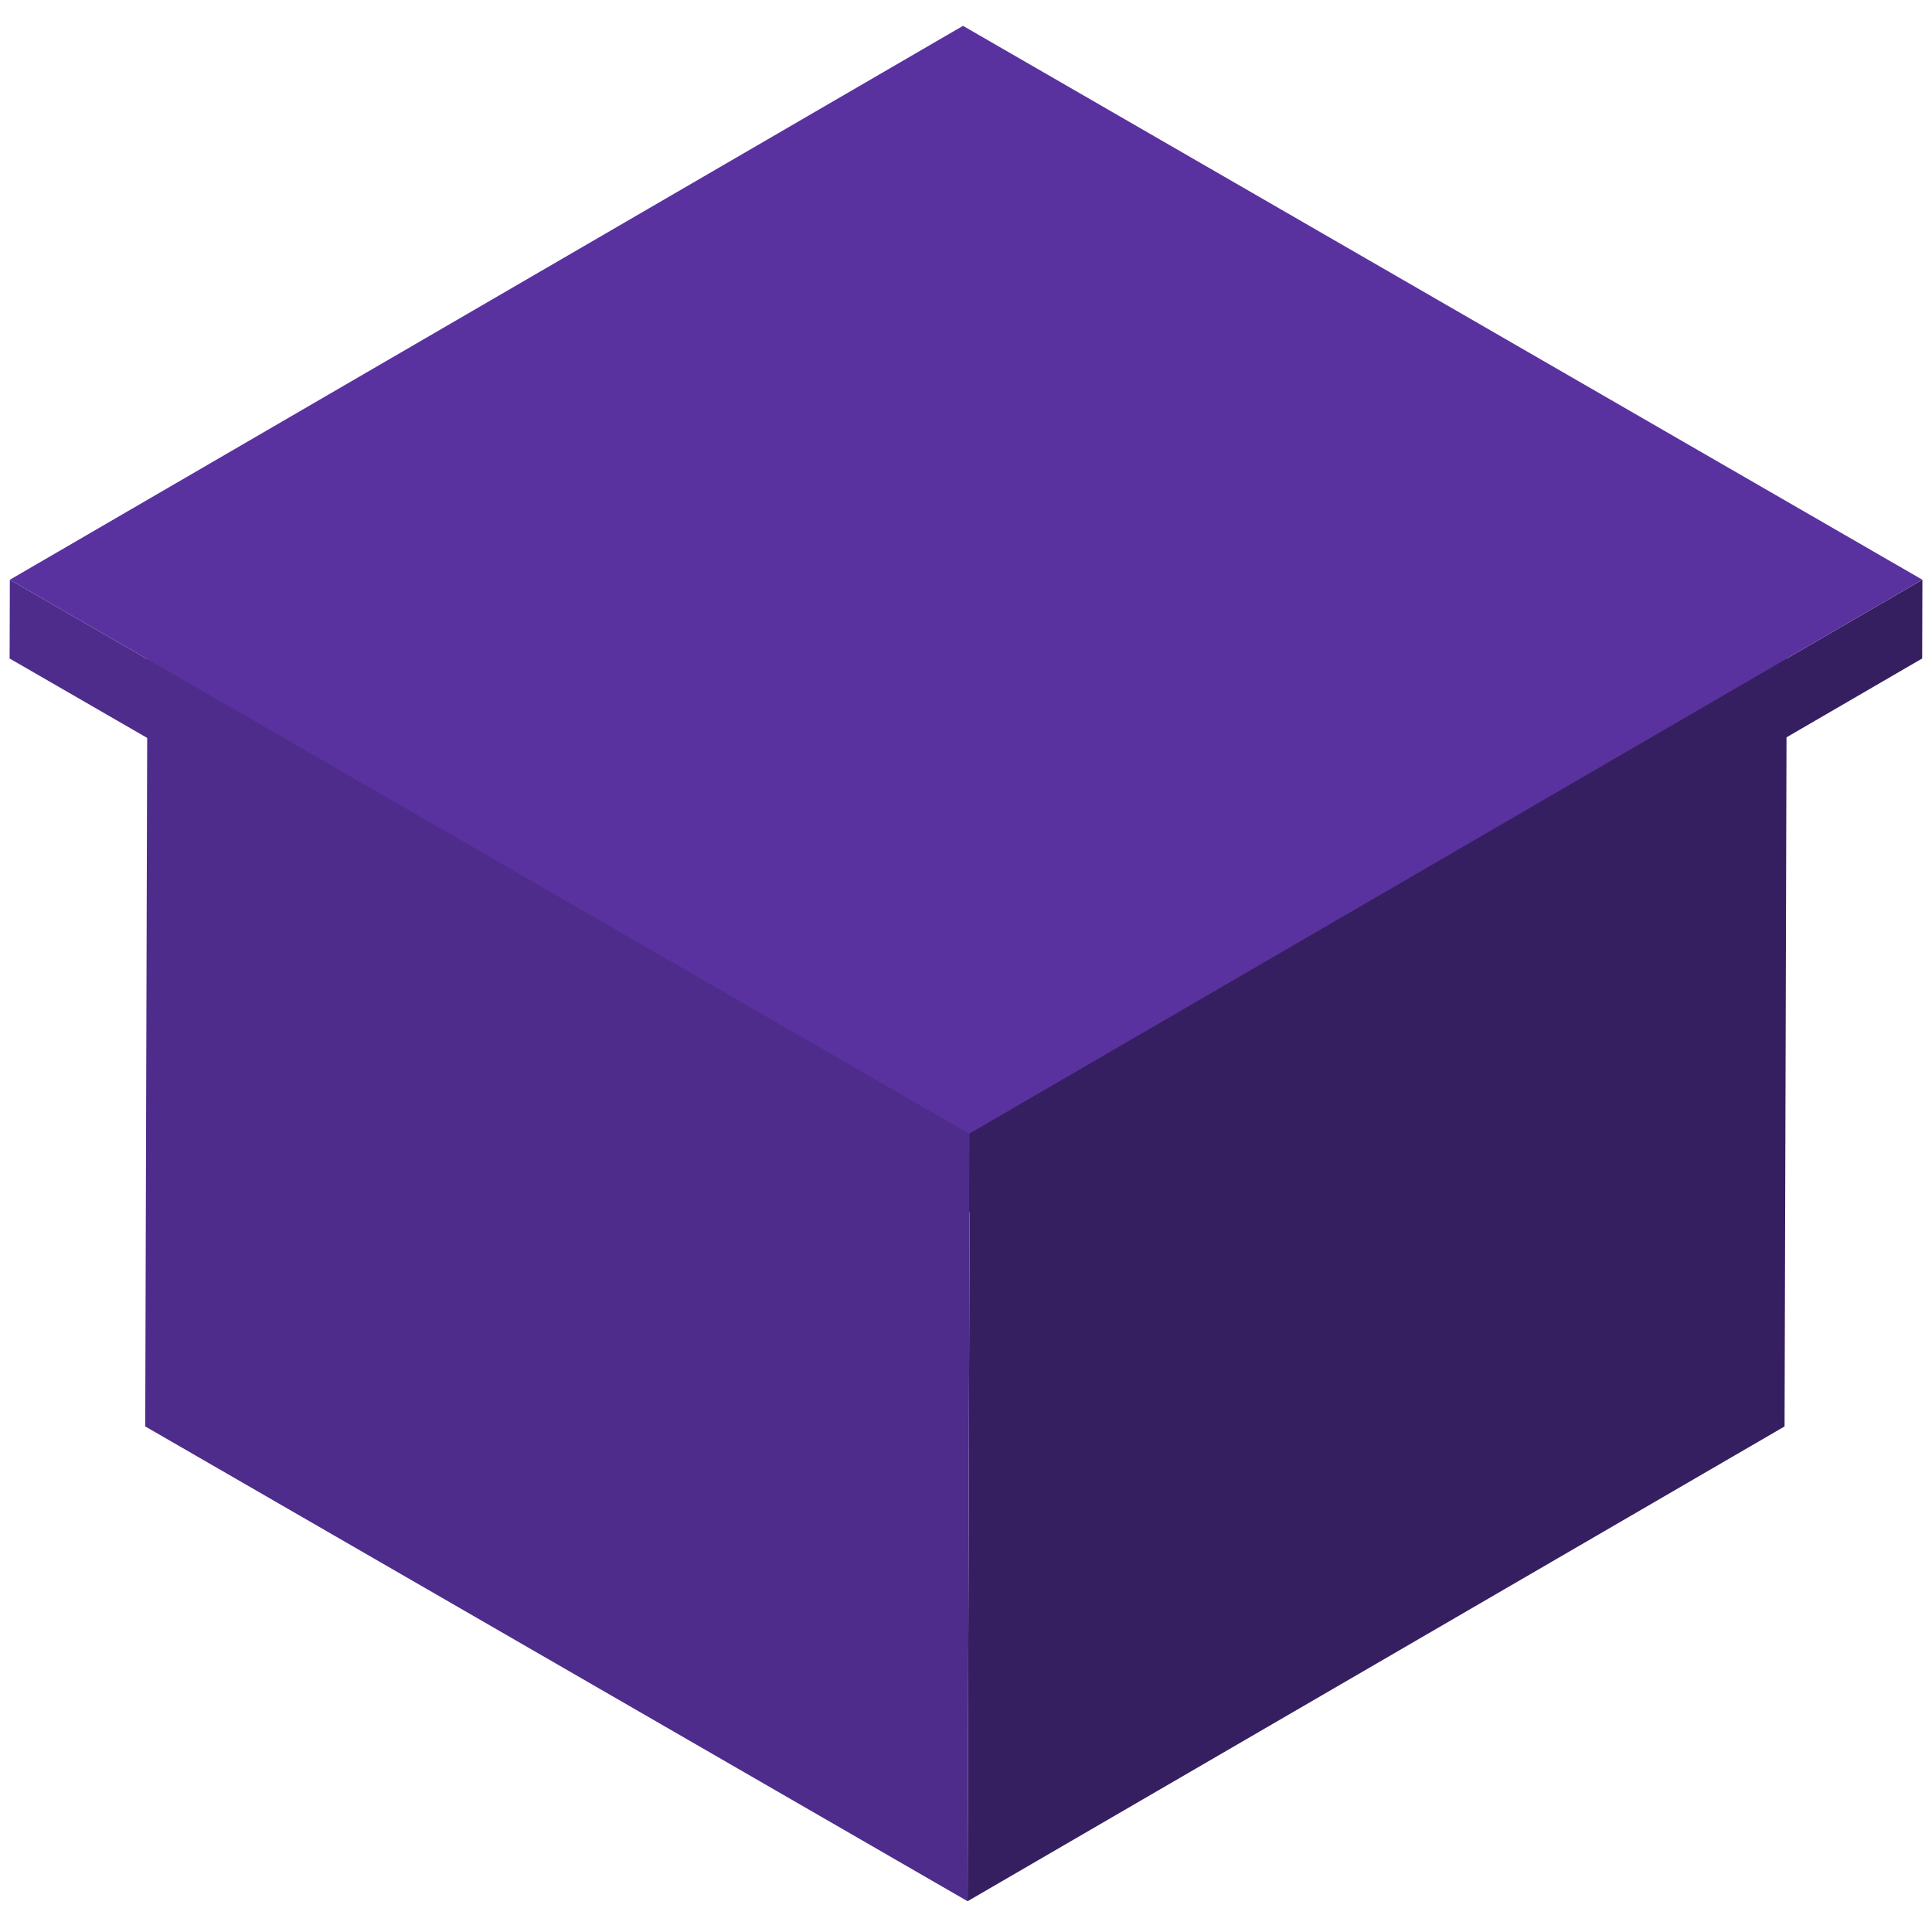
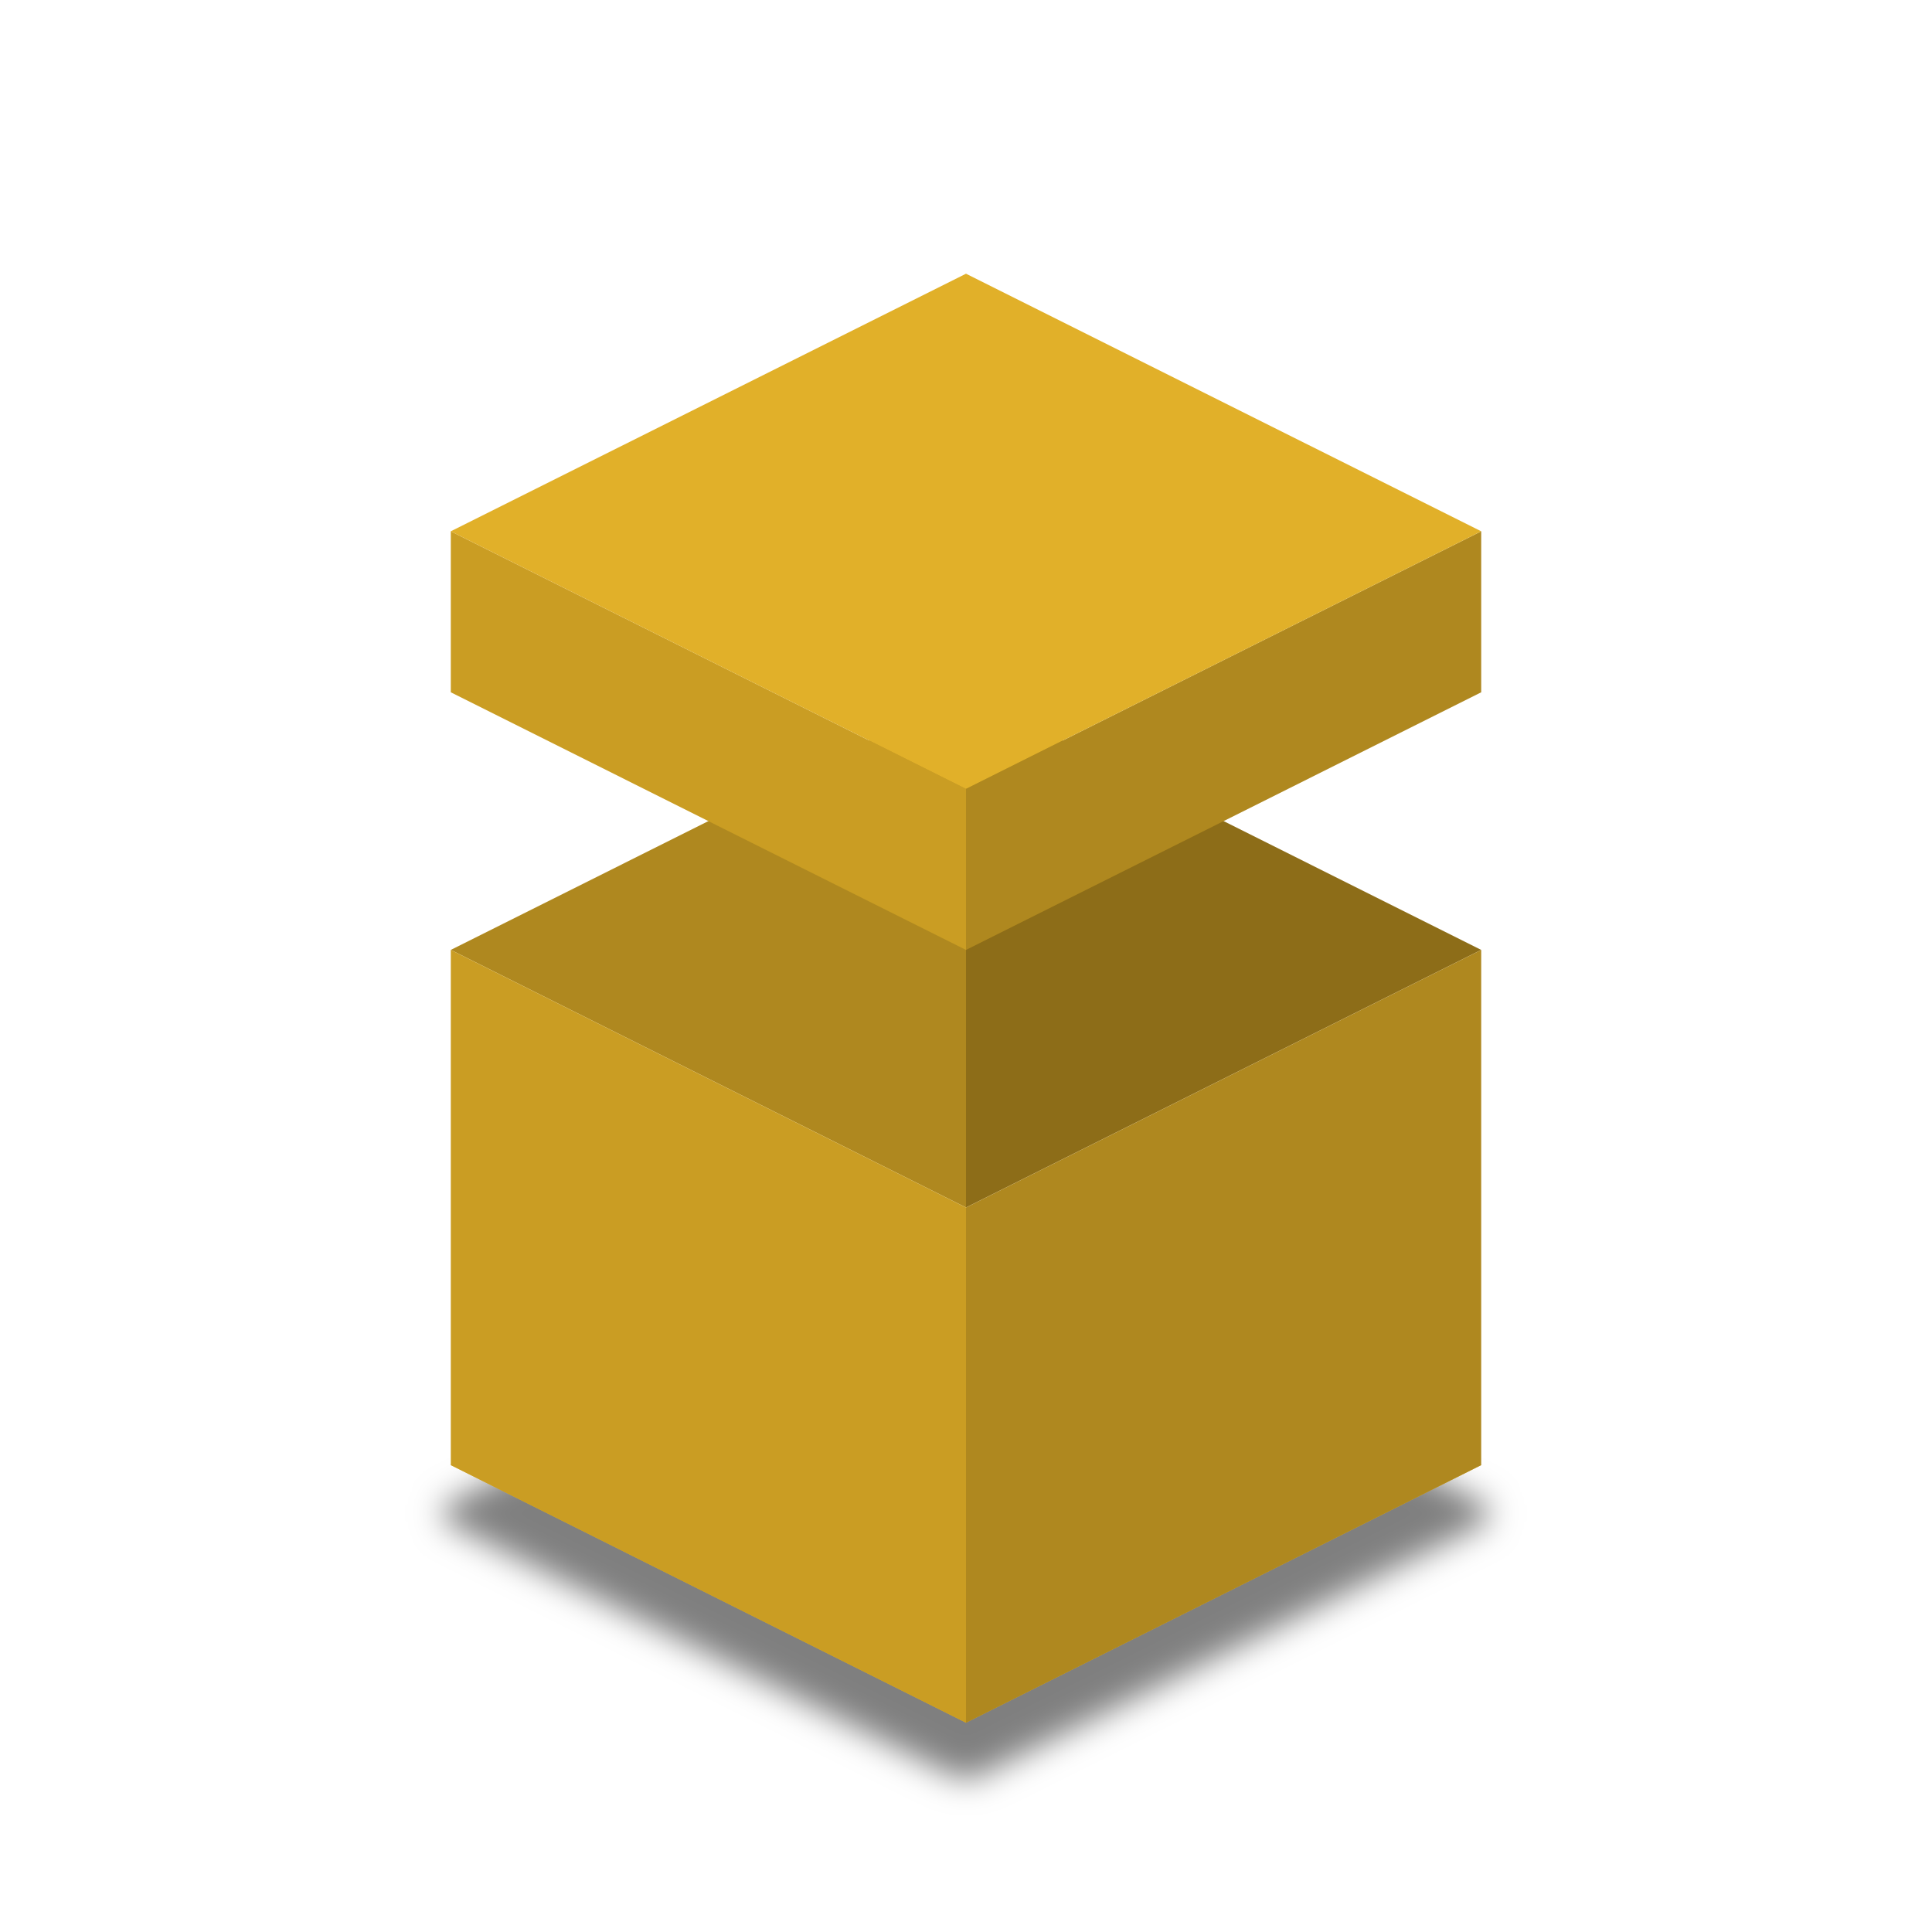
- <svg xmlns="http://www.w3.org/2000/svg" version="1.1" id="Layer_1" x="0px" y="0px" width="400px" height="400px" viewBox="0 0 400 400" style="enable-background:new 0 0 400 400;" xml:space="preserve">
-   <g>
-     <g>
-       <g>
-         <g style="enable-background:new    ;">
-           <g>
-             <polygon style="fill:#361F61;" points="369.937,132.298 369.475,295.33 200.328,393.628 200.79,230.595      " />
-           </g>
-           <g>
-             <polygon style="fill:#4E2C8B;" points="200.79,230.595 200.328,393.628 30.068,295.328 30.53,132.296      " />
-           </g>
-           <g>
-             <polygon style="fill:#5A329F;" points="369.937,132.298 200.79,230.595 30.53,132.296 199.677,33.998      " />
-           </g>
-         </g>
+ <svg xmlns="http://www.w3.org/2000/svg" xmlns:xlink="http://www.w3.org/1999/xlink" width="1200px" height="1200px" viewBox="0 0 1200 1200" version="1.1">
+   <defs>
+     <polygon id="path-1" points="600 1070 280 910 600 750 920 910" />
+     <filter x="-9.4%" y="-9.4%" width="118.8%" height="137.5%" filterUnits="objectBoundingBox" id="filter-2">
+       <feMorphology radius="5" operator="dilate" in="SourceAlpha" result="shadowSpreadOuter1" />
+       <feOffset dx="0" dy="30" in="shadowSpreadOuter1" result="shadowOffsetOuter1" />
+       <feGaussianBlur stdDeviation="10" in="shadowOffsetOuter1" result="shadowBlurOuter1" />
+       <feColorMatrix values="0 0 0 0 0   0 0 0 0 0   0 0 0 0 0  0 0 0 0.5 0" type="matrix" in="shadowBlurOuter1" />
+     </filter>
+   </defs>
+   <g id="Page-1" stroke="none" stroke-width="1" fill="none" fill-rule="evenodd">
+     <g id="11">
+       <g id="Path-3">
+         <use fill="black" fill-opacity="1" filter="url(#filter-2)" xlink:href="#path-1" />
+         <use fill="#E1B029" fill-rule="evenodd" xlink:href="#path-1" />
      </g>
-     </g>
-     <g>
-       <g>
-         <g style="enable-background:new    ;">
-           <g>
-             <polygon style="fill:#361F61;" points="398.013,120.03 397.967,136.333 200.625,251.016 200.671,234.713      " />
-           </g>
-           <g>
-             <polygon style="fill:#4E2C8B;" points="200.671,234.713 200.625,251.016 1.992,136.335 2.038,120.032      " />
-           </g>
-           <g>
-             <polygon style="fill:#5A329F;" points="398.013,120.03 200.671,234.713 2.038,120.032 199.38,5.349      " />
-           </g>
-         </g>
+       <g id="Group-2" transform="translate(280, 430)">
+         <polygon id="Path-3-Copy" fill="#AF881F" points="320 320 0 160 320 0" />
+         <polygon id="Path-3-Copy-3" fill="#8D6D18" transform="translate(480, 160) scale(-1, 1) translate(-480, -160) " points="640 320 320 160 640 0" />
+         <polygon id="Path-4-Copy" fill="#AF881F" points="320 320 320 640 640 480 640 160" />
+         <polygon id="Path-4-Copy-2" fill="#CA9D23" transform="translate(160, 400) scale(-1, 1) translate(-160, -400) " points="1.13686838e-13 320 1.13686838e-13 640 320 480 320 160" />
+       </g>
+       <g id="Group" transform="translate(280, 170)">
+         <polygon id="Path-4-Copy-4" fill="#AF881F" points="320 320 320 420 640 260 640 160" />
+         <polygon id="Path-4-Copy-3" fill="#CA9D23" transform="translate(160, 290) scale(-1, 1) translate(-160, -290) " points="5.68434189e-14 320 1.70530257e-13 420 320 260 320 160" />
+         <polygon id="Path-3-Copy-4" fill="#E1B029" points="320 320 -1.13686838e-13 160 320 5.68434189e-14 640 160" />
      </g>
    </g>
  </g>
-   <g>
- </g>
-   <g>
- </g>
-   <g>
- </g>
-   <g>
- </g>
-   <g>
- </g>
-   <g>
- </g>
-   <g>
- </g>
-   <g>
- </g>
-   <g>
- </g>
-   <g>
- </g>
-   <g>
- </g>
-   <g>
- </g>
-   <g>
- </g>
-   <g>
- </g>
-   <g>
- </g>
</svg>
